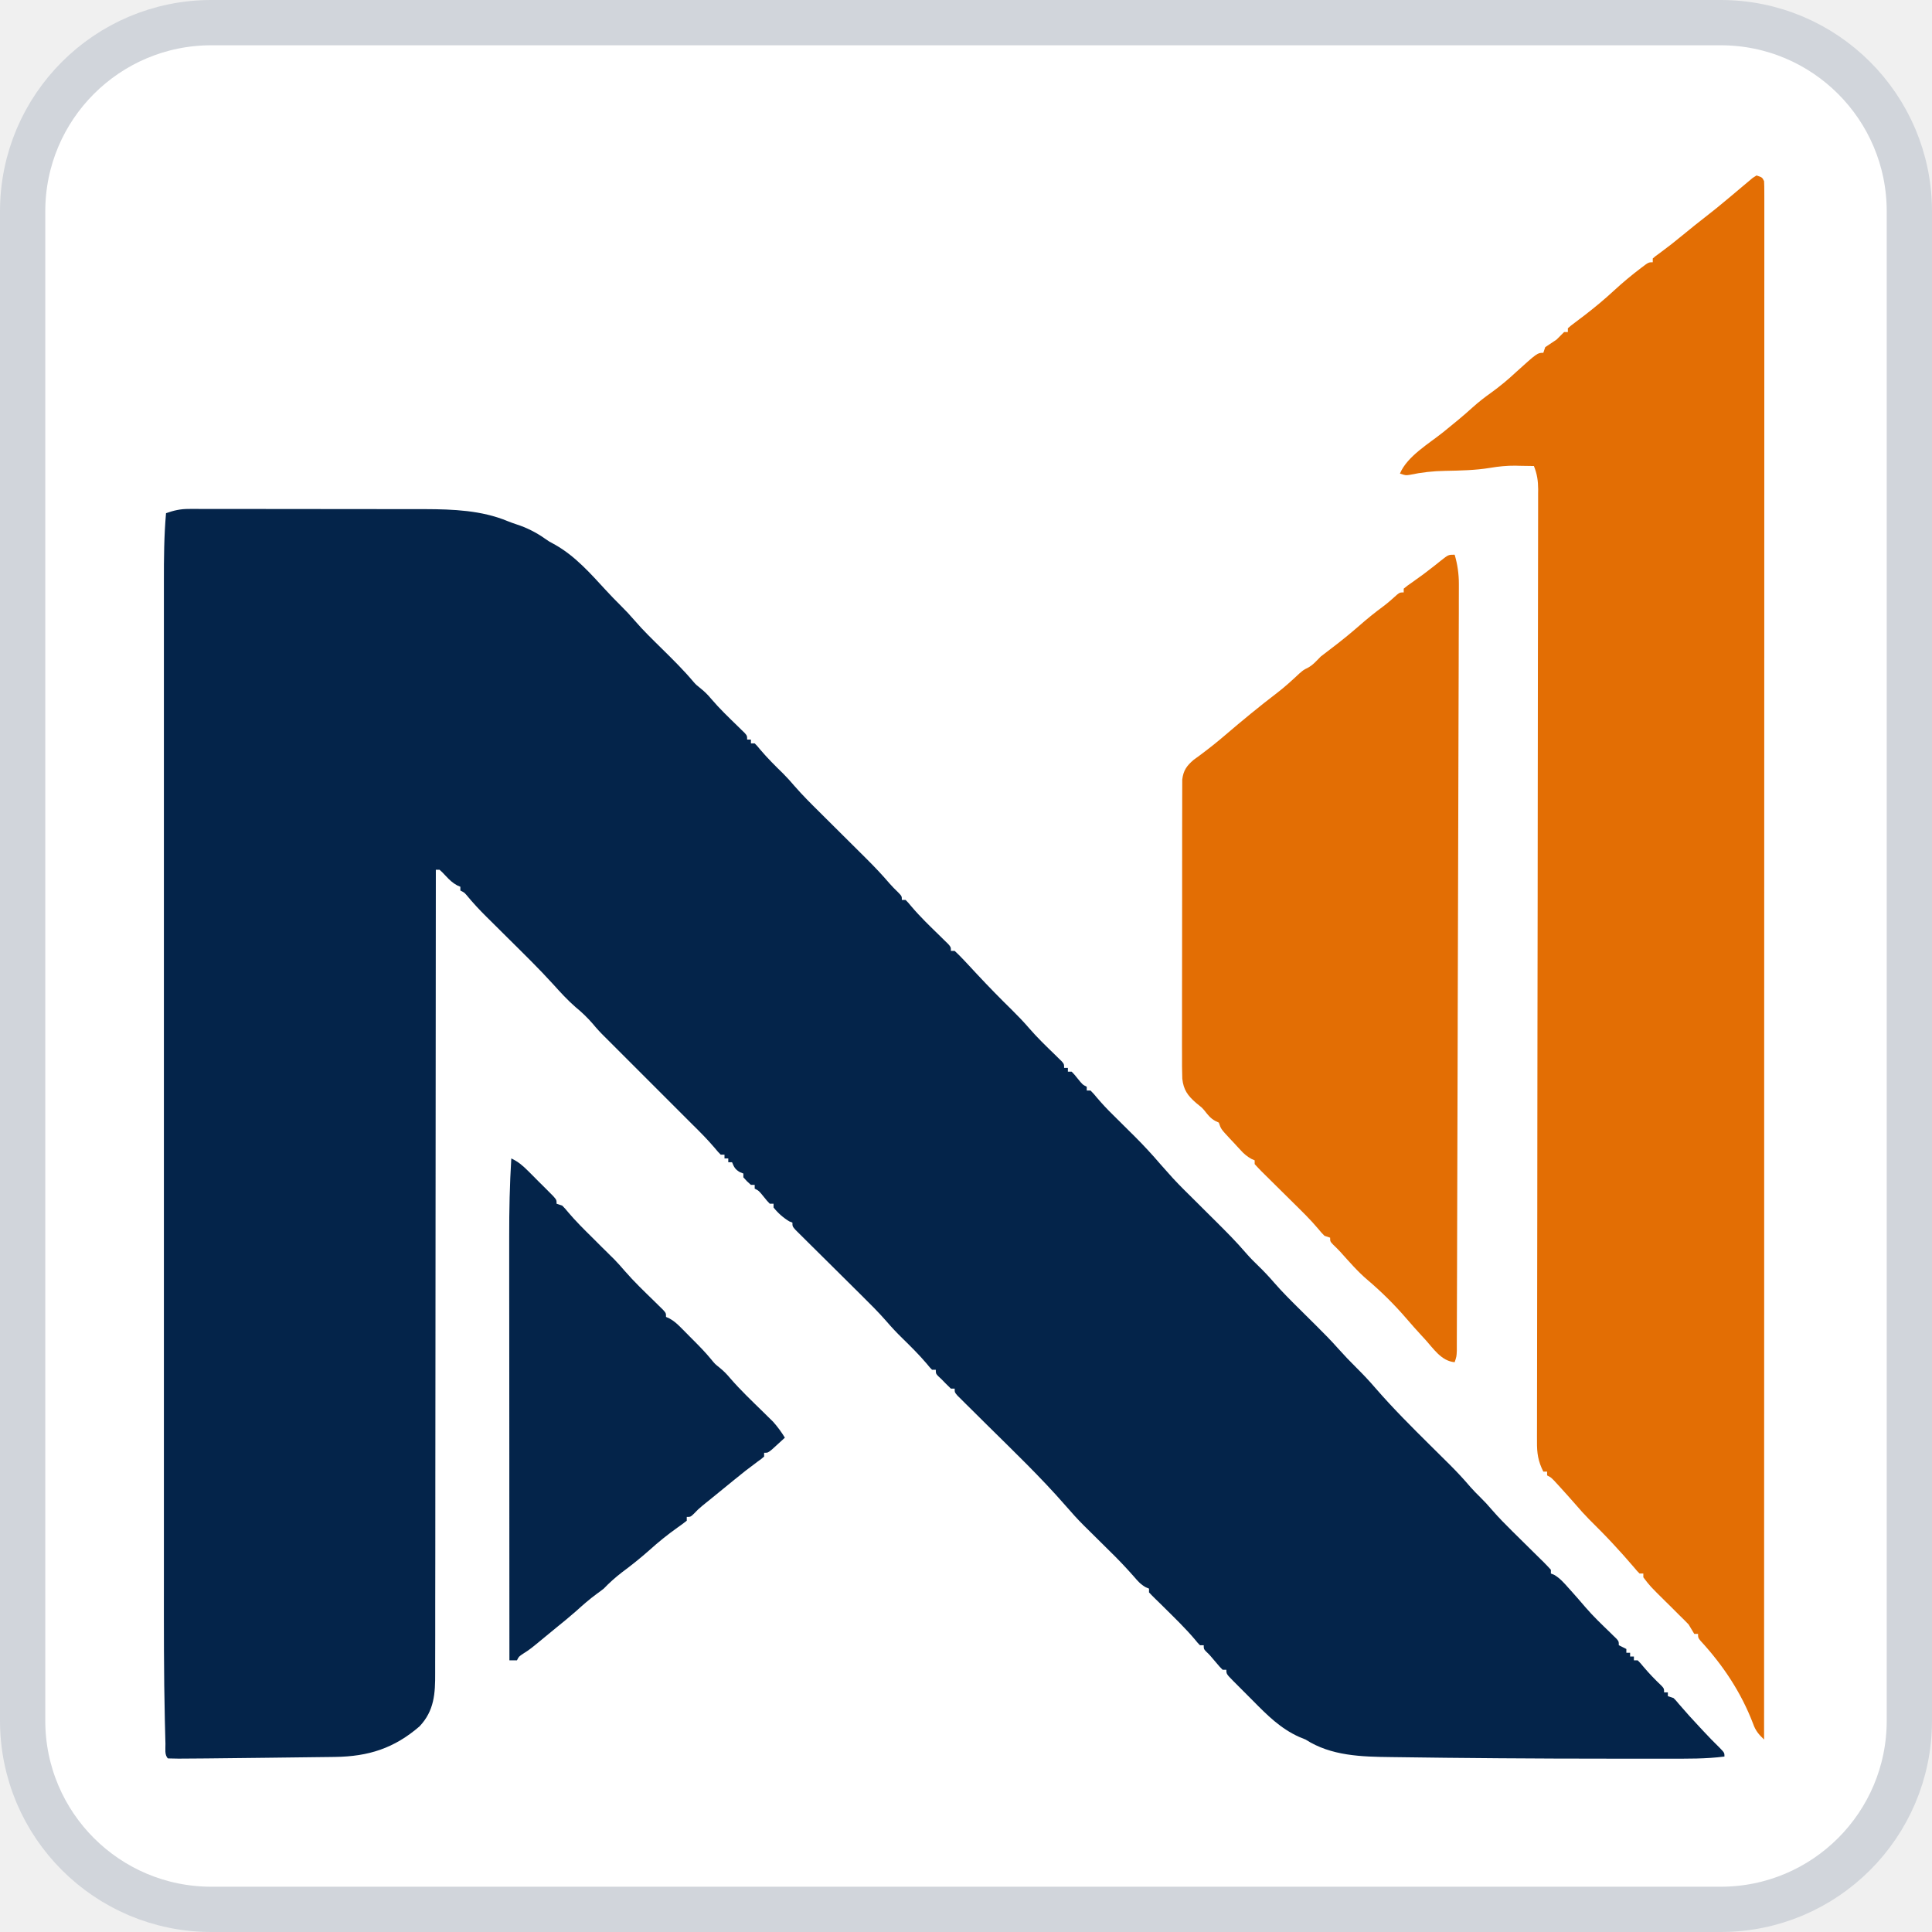
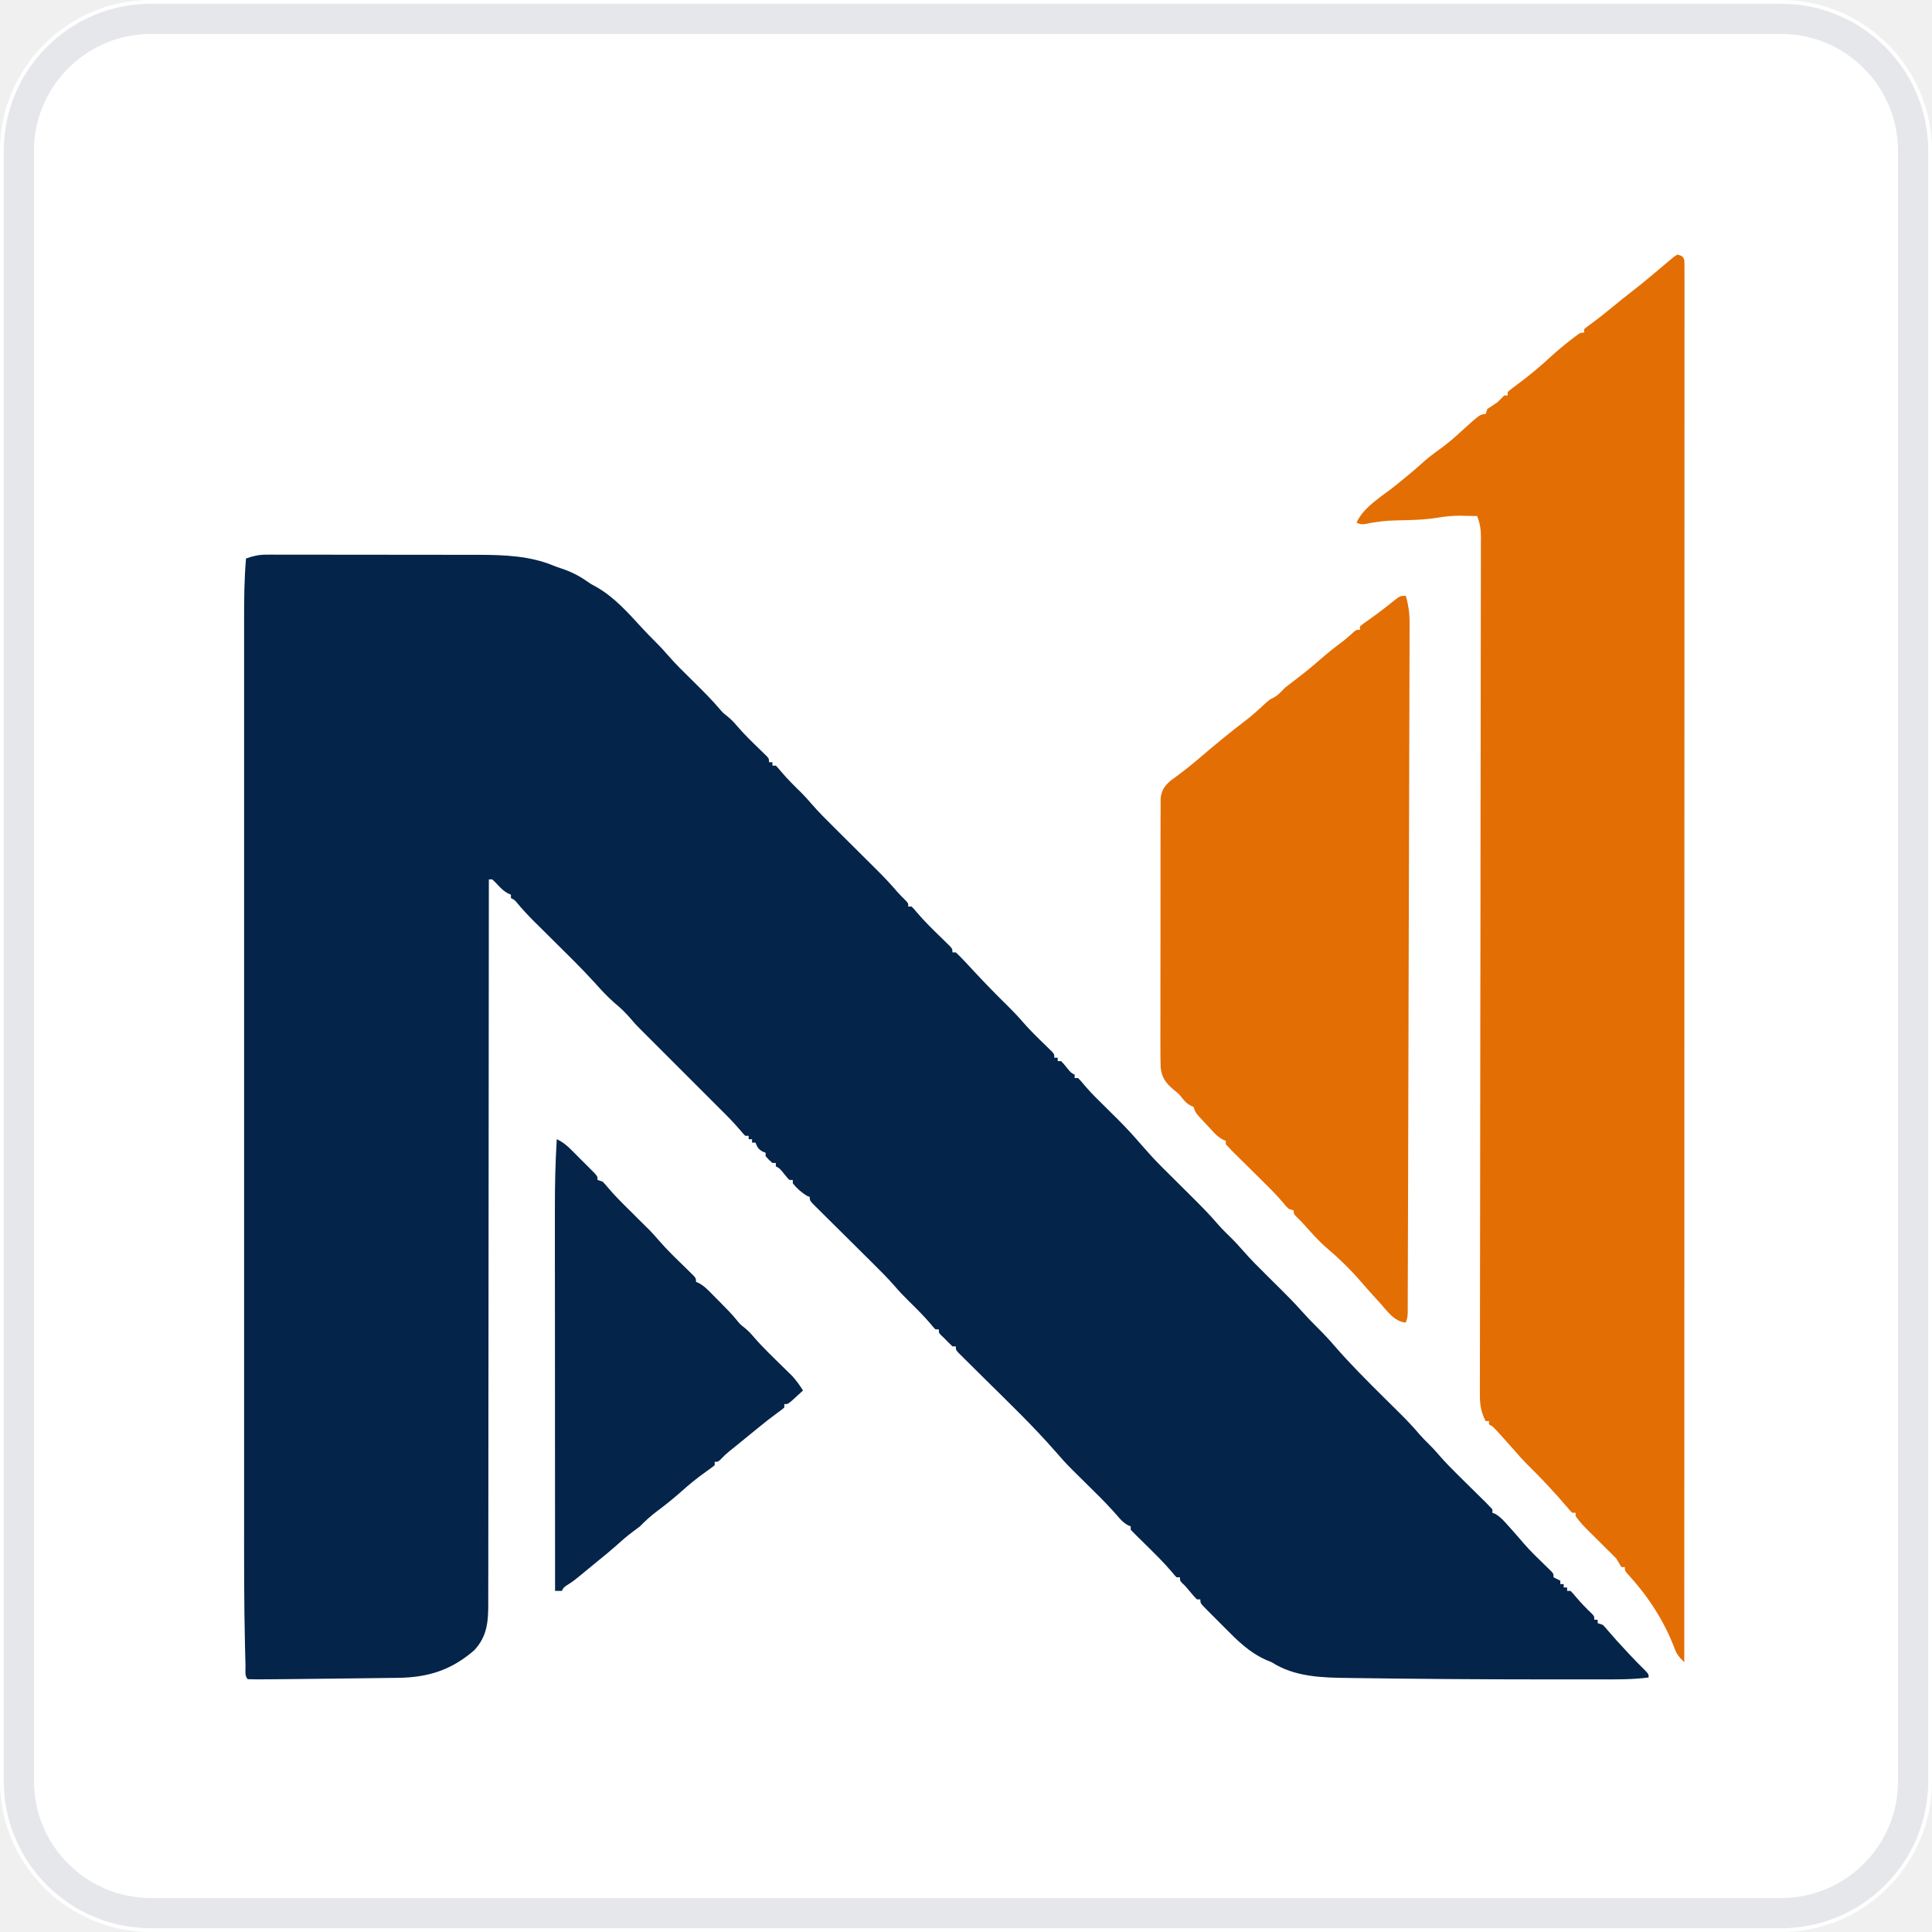
<svg xmlns="http://www.w3.org/2000/svg" viewBox="0 0 1024 1024">
-   <rect x="12" y="12" width="1000" height="1000" rx="100" fill="#ffffff" stroke="#d1d5db" stroke-width="24" />
-   <path fill="#04244A" d="m100.02 269.75 3.6-.01 3.89.02h15.34l11.77.01 19.79.02q11.4.03 22.78.02a19761 19761 0 0 1 42.34.04h5.9c14.74.06 29.79.63 43.59 6.35a76 76 0 0 0 4.59 1.67 56 56 0 0 1 15.35 7.7c2.04 1.43 2.04 1.43 5.41 3.24 10.57 6.02 18.6 15.16 26.74 24q3.87 4.2 7.94 8.22a127 127 0 0 1 7.26 7.78c4.6 5.35 9.67 10.24 14.69 15.19 5.73 5.65 11.43 11.28 16.61 17.44C369 363 369 363 371.5 365a36 36 0 0 1 5.37 5.31c4.4 5.18 9.28 9.86 14.15 14.59l1.94 1.9 1.77 1.72C396 390 396 390 396 392h2v2h2c1.34 1.36 1.34 1.36 2.94 3.31 3.83 4.52 7.98 8.65 12.22 12.78 2.08 2.09 4.02 4.26 5.93 6.5 4.22 4.85 8.75 9.36 13.32 13.88l2.67 2.66q4.2 4.2 8.42 8.37l11.1 11.03 2.53 2.52c4.3 4.28 8.45 8.63 12.38 13.25a72 72 0 0 0 4.43 4.57C478 475 478 475 478 477h2c1.41 1.44 1.41 1.44 3.07 3.45 4.74 5.58 9.98 10.62 15.23 15.72l2.23 2.2 2.02 1.97C504 502 504 502 504 504h2a100 100 0 0 1 5 5l1.55 1.65 5.26 5.66a590 590 0 0 0 18.65 19.1c3.13 3.1 6.14 6.23 9.01 9.57 4.24 4.91 8.88 9.39 13.54 13.9l1.95 1.92 1.77 1.72C564 564 564 564 564 566h2v2h2a35 35 0 0 1 3 3.44c2.8 3.46 2.8 3.46 5 4.56v2h2a40 40 0 0 1 3.31 3.69A132 132 0 0 0 590 591l8.87 8.81 2.36 2.33c4.8 4.79 9.36 9.71 13.77 14.86l4.62 5.19 2.17 2.42c3.72 4.03 7.67 7.85 11.56 11.72l6.75 6.72 3.54 3.51c5.83 5.8 11.62 11.55 16.95 17.81 2.02 2.33 4.2 4.48 6.41 6.63a130 130 0 0 1 8.15 8.64c4.57 5.27 9.52 10.14 14.47 15.05l2.82 2.8 5.18 5.14c3.96 3.94 7.87 7.86 11.57 12.06q4.8 5.38 9.93 10.43c3.46 3.43 6.74 6.92 9.9 10.6 9.26 10.67 19.2 20.6 29.23 30.53l10.36 10.27c3.76 3.75 7.32 7.61 10.77 11.65 1.64 1.85 3.35 3.6 5.12 5.33a96 96 0 0 1 6.35 6.85c3.41 3.93 7.04 7.6 10.74 11.27a3577 3577 0 0 0 14.75 14.56l1.72 1.68A125 125 0 0 1 822 832v2l1.67.65c3.12 1.8 5.28 4.3 7.64 6.97l1.49 1.65q3.81 4.26 7.51 8.6c4.07 4.74 8.59 9.05 13.07 13.38l1.8 1.77 1.65 1.6C858 870 858 870 858 872l4 2v2h2v2h2v2h2c1.48 1.5 1.48 1.5 3.19 3.56 3 3.55 6.15 6.8 9.52 10C882 895 882 895 882 897h2v2l3 1c1.33 1.32 1.33 1.32 2.81 3.12a342 342 0 0 0 11.25 12.5l1.79 1.92c2.8 3 5.63 5.94 8.58 8.8C914 929 914 929 914 931c-9.83 1.28-19.63 1.14-29.53 1.13h-31.54a8031 8031 0 0 1-115.67-.84c-15.6-.18-31.75-.57-45.26-9.29l-3.38-1.38c-9.85-4.41-16.93-11.49-24.4-19.07l-5.42-5.43-5.07-5.08c-3.73-3.8-3.73-3.8-3.73-6.04h-2c-1.62-1.64-1.62-1.64-3.44-3.81-3.4-4.04-3.4-4.04-5.28-5.83C638 874 638 874 638 872h-2c-1.2-1.22-1.2-1.22-2.69-3.06-4.92-5.81-10.38-11.09-15.79-16.45l-1.81-1.8-3.28-3.19A97 97 0 0 1 609 844v-2l-1.75-.73c-2.69-1.52-4.18-3.23-6.18-5.57A241 241 0 0 0 588 821.95q-2.55-2.54-5.13-5.08l-6.82-6.75-1.52-1.5c-3.43-3.4-6.62-6.97-9.78-10.62-13.08-15-27.49-28.8-41.63-42.78l-8.46-8.4-2.64-2.6-2.4-2.4-2.13-2.1C506 738 506 738 506 736h-2q-2.56-2.44-5-5l-1.81-1.69C496 728 496 728 496 726h-2c-1.23-1.26-1.23-1.26-2.75-3.13-4.07-4.8-8.51-9.19-13.01-13.6a135 135 0 0 1-8.29-8.82c-4.18-4.8-8.68-9.28-13.2-13.75l-4.56-4.52q-6.44-6.42-12.92-12.82L428.3 658.5l-4.19-4.17-2.41-2.39C420 650 420 650 420 648l-1.63-.63A31 31 0 0 1 410 640v-2h-2c-1.44-1.5-1.44-1.5-3-3.44-2.8-3.46-2.8-3.46-5-4.56v-2h-2c-2.13-1.88-2.13-1.88-4-4v-2l-1.88-.75c-2.47-1.46-3.07-2.63-4.12-5.25h-2v-2h-2v-2h-2c-1.45-1.47-1.45-1.47-3.13-3.5-3.74-4.4-7.75-8.45-11.87-12.5l-5-5-4.16-4.16-33.88-33.88-3.58-3.57a84 84 0 0 1-6.2-6.77 73 73 0 0 0-9.15-8.85c-4.23-3.7-7.99-7.8-11.73-11.97-7.72-8.5-15.95-16.52-24.11-24.61l-9.33-9.27-2.13-2.1c-3.7-3.68-7.2-7.43-10.5-11.47C246 473 246 473 244 472v-2l-1.77-.77c-2.44-1.35-3.96-2.83-5.86-4.86-1.78-1.9-1.78-1.9-3.37-3.37h-2v2.82q-.01 82.6-.13 165.21l-.02 19.84v3.98q-.04 31.98-.05 63.95 0 32.81-.06 65.62-.03 20.24-.02 40.49 0 13.87-.04 27.76-.02 8.01 0 16.02 0 7.34-.03 14.67v5.3c.07 10.85-.45 20.08-8.3 28.36-13.41 11.57-26.96 15.96-44.81 16.19l-2.12.03-6.87.08-4.86.06-23.05.28q-15.32.2-30.64.34l-3.7.03-11.7.08q-2.8-.01-5.6-.11c-1.9-1.9-1.24-5.22-1.31-7.75l-.06-2.18-.18-7.4-.07-2.65c-.58-24.8-.52-49.6-.51-74.4v-21.89a76423 76423 0 0 1 0-80.26v-12.66a374105 374105 0 0 1 0-178.82V399.22a75423 75423 0 0 1 0-84.1v-7.17c-.01-12.03.07-23.97 1.13-35.95 4.2-1.47 7.56-2.25 12.02-2.25" />
-   <path fill="#E36E04" d="M931 93c3 1 3 1 4 3q.14 2.77.12 5.55l.01 3.6v32.67l-.01 22.33v33.2a148455 148455 0 0 1-.02 111.14v20.91a637065 637065 0 0 1-.05 243.8v120.16L935 922c-2.82-2.72-4.52-4.66-5.81-8.37-6.34-16.6-15.87-30.94-27.89-43.99C900 868 900 868 900 866h-2l-3-5q-2.44-2.55-5-5l-5-5-2.14-2.1c-8.35-8.26-8.35-8.26-11.86-12.9v-2h-2c-1.3-1.3-1.3-1.3-2.87-3.19a379 379 0 0 0-11.5-12.88c-4.03-4.34-8.2-8.51-12.4-12.68a154 154 0 0 1-7.3-8.03q-3.82-4.37-7.74-8.66l-1.46-1.61c-3.5-3.83-3.5-3.83-5.73-4.95v-2h-2c-2.78-5.54-3.43-9.82-3.36-15.97l-.01-2.67q0-4.46.02-8.9v-6.44l.03-17.7.02-19.1q0-16.53.04-33.08.04-17.36.05-34.7v-2.19l.01-10.96.02-22.3v-2.25l.06-53.1v-2.35l.03-18.83.08-54.22v-2.35l.05-53.02v-2.25l.03-22.25q0-23.9.05-47.8a31115 31115 0 0 0 .08-53.71 5848 5848 0 0 0 .03-23.53v-8.49l.03-2.47c-.03-4.52-.55-8.12-2.26-12.37q-3.84-.09-7.69-.12l-2.12-.06c-4.59-.04-8.9.4-13.42 1.16-7.94 1.3-15.81 1.43-23.84 1.59a96 96 0 0 0-18.7 2.1C745 252 745 252 742 251c3.83-9.2 15.44-15.9 23-22 5.26-4.26 10.5-8.5 15.5-13.06 3.17-2.87 6.45-5.4 9.94-7.88a134 134 0 0 0 13.06-10.8C814.86 187 814.86 187 818 187l1-3q2.97-2.04 6-4l2.25-2.25L829 176h2v-2c1.62-1.44 1.62-1.44 3.88-3.12.4-.32.4-.32 2.5-1.9L840 167c5.3-4.1 10.4-8.32 15.31-12.87a197 197 0 0 1 14.45-12.08c4-3.05 4-3.05 6.24-3.05v-2c1.47-1.28 1.47-1.28 3.5-2.72a264 264 0 0 0 12.44-9.72c4.23-3.46 8.47-6.92 12.81-10.25q5.18-4.02 10.19-8.25l3.05-2.54q2.96-2.47 5.9-4.97l2.67-2.24 2.38-2z" />
-   <path fill="#E36E04" d="M771 294a54 54 0 0 1 2.23 15.49v2.16l-.02 7.12v5.18l-.05 14.19-.03 15.31-.09 30-.09 34.9q-.07 31.12-.17 62.25l-.17 60.45v3.76l-.01 3.76a175162 175162 0 0 1-.33 122.78l-.05 15.13a7982 7982 0 0 1-.08 25.66v3.82C772 719 772 719 771 722c-7.13-.61-11.3-7.33-15.87-12.31l-1.62-1.75q-4.06-4.4-7.95-8.94a185 185 0 0 0-20.62-20.5c-5.36-4.53-9.92-9.87-14.61-15.07a93 93 0 0 0-3.69-3.7C705 658 705 658 705 656l-3-1c-1.65-1.67-1.65-1.67-3.37-3.75-4.04-4.83-8.54-9.16-13-13.58l-10.22-10.11-5.12-5.07-1.6-1.58A111 111 0 0 1 665 617v-2l-1.79-.79a21 21 0 0 1-5.63-4.58l-1.86-2-1.9-2.07-1.95-2.06c-4.74-5.11-4.74-5.11-5.87-8.5l-1.75-.81c-2.66-1.4-4.06-3.28-5.9-5.62-1.35-1.57-1.35-1.57-4.41-4-4.48-3.91-6.64-6.92-7.3-12.83q-.2-6.3-.14-12.6l-.02-4.86q-.01-6.57.02-13.14v-13.77l.03-23.12q.04-13.35.02-26.72-.01-12.85.01-25.72v-10.94q0-6.44.03-12.88v-4.72q0-3.23.02-6.45l.01-3.65c.58-4.85 2.4-7.33 6.06-10.46l3.2-2.33c4.6-3.43 9.08-6.95 13.43-10.7 9-7.7 18.15-15.24 27.57-22.43 4.18-3.2 8.01-6.74 11.86-10.33 2.26-1.92 2.26-1.92 4.24-2.87 2.87-1.5 4.75-3.75 7.02-6.05q2.94-2.33 5.94-4.56c4.94-3.73 9.7-7.63 14.37-11.69a188 188 0 0 1 12.94-10.44c2.57-1.92 4.93-4.06 7.3-6.2C742 314 742 314 744 314v-2c1.95-1.6 1.95-1.6 4.69-3.5a227 227 0 0 0 11.59-8.63l3.4-2.72c3.99-3.15 3.99-3.15 7.32-3.15" />
-   <path fill="#04244A" d="M271 614c3.6 1.69 5.94 3.68 8.77 6.5l2.7 2.69 2.78 2.81 2.84 2.81 2.68 2.69q1.2 1.22 2.46 2.47C295 636 295 636 295 638l3 1a37 37 0 0 1 3.13 3.5c4.03 4.77 8.42 9.12 12.87 13.5l5 5 2.06 2.02 2.31 2.3 2.15 2.1c1.98 2.06 3.83 4.13 5.68 6.29 4.93 5.68 10.36 10.86 15.74 16.1l2.37 2.34 2.15 2.1C353 696 353 696 353 698l1.75.77c2.5 1.37 4.17 2.91 6.18 4.93l2.22 2.23 2.29 2.32 2.27 2.28c3.19 3.2 6.31 6.4 9.18 9.9 2.11 2.57 2.11 2.57 4.49 4.45 2.22 1.8 3.8 3.42 5.62 5.59 5.47 6.33 11.54 12.08 17.52 17.93l2.74 2.7 2.47 2.42A58 58 0 0 1 416 762l-4.37 4-2.47 2.25C407 770 407 770 405 770v2c-1.48 1.29-1.48 1.29-3.51 2.73a267 267 0 0 0-12.3 9.58 2742 2742 0 0 1-11.53 9.4l-2.91 2.35-2.52 2.04c-2.23 1.9-2.23 1.9-4.4 4.15C366 804 366 804 364 804v2a91 91 0 0 1-5.06 3.75 161 161 0 0 0-14.69 11.82 213 213 0 0 1-14.6 11.79A87 87 0 0 0 320 842a88 88 0 0 1-3.75 2.81c-3.83 2.8-7.32 5.88-10.84 9.06-3.44 3.04-7 5.93-10.57 8.82l-5.77 4.74c-8.05 6.66-8.05 6.66-11.7 9C275 878 275 878 274 880h-4l-.05-93v-13.22l-.04-71.72q0-10.2-.02-20.39v-26.25c-.03-13.84.26-27.6 1.11-41.42" />
+   <rect width="1024" height="1024" rx="80" fill="#ffffff" />
+   <rect x="10" y="10" width="1004" height="1004" rx="70" fill="none" stroke="#E5E7EB" stroke-width="16" />
+   <g transform="translate(51.2,51.2) scale(0.90)">
+     <path fill="#04244A" d="m100.02 269.75 3.6-.01 3.89.02h15.34l11.77.01 19.79.02q11.4.03 22.78.02a19761 19761 0 0 1 42.34.04h5.9c14.74.06 29.79.63 43.59 6.35a76 76 0 0 0 4.59 1.67 56 56 0 0 1 15.35 7.7c2.04 1.43 2.04 1.43 5.41 3.24 10.57 6.02 18.6 15.16 26.74 24q3.87 4.2 7.94 8.22a127 127 0 0 1 7.26 7.78c4.6 5.35 9.67 10.24 14.69 15.19 5.73 5.65 11.43 11.28 16.61 17.44C369 363 369 363 371.5 365a36 36 0 0 1 5.37 5.31c4.4 5.18 9.28 9.86 14.15 14.59l1.94 1.9 1.77 1.72C396 390 396 390 396 392h2v2h2c1.34 1.36 1.34 1.36 2.94 3.31 3.83 4.52 7.98 8.65 12.22 12.78 2.08 2.09 4.02 4.26 5.93 6.5 4.22 4.85 8.75 9.36 13.32 13.88l2.67 2.66q4.2 4.2 8.42 8.37l11.1 11.03 2.53 2.52c4.3 4.28 8.45 8.63 12.38 13.25a72 72 0 0 0 4.43 4.57C478 475 478 475 478 477h2c1.41 1.44 1.41 1.44 3.07 3.45 4.74 5.58 9.98 10.62 15.23 15.72l2.23 2.2 2.02 1.97C504 502 504 502 504 504h2a100 100 0 0 1 5 5l1.55 1.65 5.26 5.66a590 590 0 0 0 18.65 19.1c3.13 3.1 6.14 6.23 9.01 9.57 4.24 4.91 8.88 9.39 13.54 13.9l1.95 1.92 1.77 1.72C564 564 564 564 564 566h2v2h2a35 35 0 0 1 3 3.44c2.8 3.46 2.8 3.46 5 4.56v2h2a40 40 0 0 1 3.31 3.69A132 132 0 0 0 590 591l8.87 8.81 2.36 2.33c4.8 4.79 9.36 9.71 13.77 14.86l4.62 5.19 2.17 2.42c3.72 4.03 7.67 7.85 11.56 11.72l6.75 6.72 3.54 3.51c5.83 5.8 11.62 11.55 16.95 17.81 2.02 2.33 4.2 4.48 6.41 6.63a130 130 0 0 1 8.15 8.64c4.57 5.27 9.52 10.14 14.47 15.05l2.82 2.8 5.18 5.14c3.96 3.94 7.87 7.86 11.57 12.06q4.8 5.38 9.93 10.43c3.46 3.43 6.74 6.92 9.9 10.6 9.26 10.67 19.2 20.6 29.23 30.53l10.36 10.27c3.76 3.75 7.32 7.61 10.77 11.65 1.64 1.85 3.35 3.6 5.12 5.33a96 96 0 0 1 6.35 6.85c3.41 3.93 7.04 7.6 10.74 11.27a3577 3577 0 0 0 14.75 14.56l1.72 1.68A125 125 0 0 1 822 832v2l1.67.65c3.12 1.8 5.28 4.3 7.64 6.97l1.49 1.65q3.81 4.26 7.51 8.6c4.07 4.74 8.59 9.05 13.07 13.38l1.8 1.77 1.65 1.6C858 870 858 870 858 872l4 2v2h2v2h2v2h2c1.48 1.5 1.48 1.5 3.19 3.56 3 3.55 6.15 6.8 9.52 10C882 895 882 895 882 897h2v2l3 1c1.33 1.32 1.33 1.32 2.81 3.12a342 342 0 0 0 11.25 12.5l1.79 1.92c2.8 3 5.63 5.94 8.58 8.8C914 929 914 929 914 931c-9.83 1.28-19.63 1.14-29.53 1.13h-31.54a8031 8031 0 0 1-115.67-.84c-15.6-.18-31.75-.57-45.26-9.29l-3.38-1.38c-9.85-4.41-16.93-11.49-24.4-19.07l-5.42-5.43-5.07-5.08c-3.73-3.8-3.73-3.8-3.73-6.04h-2c-1.62-1.64-1.62-1.64-3.44-3.81-3.4-4.04-3.4-4.04-5.28-5.83C638 874 638 874 638 872h-2c-1.2-1.22-1.2-1.22-2.69-3.06-4.92-5.81-10.38-11.09-15.79-16.45l-1.81-1.8-3.28-3.19A97 97 0 0 1 609 844v-2l-1.75-.73c-2.69-1.52-4.18-3.23-6.18-5.57A241 241 0 0 0 588 821.95q-2.55-2.54-5.13-5.08l-6.82-6.75-1.52-1.5c-3.43-3.4-6.62-6.97-9.78-10.62-13.08-15-27.49-28.8-41.63-42.78l-8.46-8.4-2.64-2.6-2.4-2.4-2.13-2.1C506 738 506 738 506 736h-2q-2.56-2.44-5-5l-1.81-1.69C496 728 496 728 496 726h-2c-1.23-1.26-1.23-1.26-2.75-3.13-4.07-4.8-8.51-9.19-13.01-13.6a135 135 0 0 1-8.29-8.82c-4.18-4.8-8.68-9.28-13.2-13.75l-4.56-4.52q-6.44-6.42-12.92-12.82L428.3 658.5l-4.19-4.17-2.41-2.39C420 650 420 650 420 648l-1.63-.63A31 31 0 0 1 410 640v-2h-2c-1.44-1.5-1.44-1.5-3-3.44-2.8-3.46-2.8-3.46-5-4.56v-2h-2c-2.13-1.88-2.13-1.88-4-4v-2l-1.88-.75c-2.47-1.46-3.07-2.63-4.12-5.25h-2v-2h-2v-2h-2c-1.45-1.47-1.45-1.47-3.13-3.5-3.74-4.4-7.75-8.45-11.87-12.5l-5-5-4.16-4.16-33.88-33.88-3.58-3.57a84 84 0 0 1-6.2-6.77 73 73 0 0 0-9.15-8.85c-4.23-3.7-7.99-7.8-11.73-11.97-7.72-8.5-15.95-16.52-24.11-24.61l-9.33-9.27-2.13-2.1c-3.7-3.68-7.2-7.43-10.5-11.47C246 473 246 473 244 472v-2l-1.77-.77c-2.44-1.35-3.96-2.83-5.86-4.86-1.78-1.9-1.78-1.9-3.37-3.37h-2v2.82q-.01 82.6-.13 165.21l-.02 19.84v3.98q-.04 31.98-.05 63.95 0 32.81-.06 65.62-.03 20.24-.02 40.49 0 13.87-.04 27.76-.02 8.01 0 16.02 0 7.34-.03 14.67v5.3c.07 10.85-.45 20.08-8.3 28.36-13.41 11.57-26.96 15.96-44.81 16.19l-2.12.03-6.87.08-4.86.06-23.05.28q-15.32.2-30.64.34l-3.7.03-11.7.08q-2.8-.01-5.6-.11c-1.9-1.9-1.24-5.22-1.31-7.75l-.06-2.18-.18-7.4-.07-2.65c-.58-24.8-.52-49.6-.51-74.4v-21.89a76423 76423 0 0 1 0-80.26v-12.66a374105 374105 0 0 1 0-178.82V399.22a75423 75423 0 0 1 0-84.1v-7.17c-.01-12.03.07-23.97 1.13-35.95 4.2-1.47 7.56-2.25 12.02-2.25" />
+     <path fill="#E36E04" d="M931 93c3 1 3 1 4 3q.14 2.77.12 5.55l.01 3.6v32.67l-.01 22.33v33.2a148455 148455 0 0 1-.02 111.14v20.91a637065 637065 0 0 1-.05 243.8v120.16L935 922c-2.82-2.72-4.52-4.66-5.81-8.37-6.34-16.6-15.87-30.94-27.89-43.99C900 868 900 868 900 866h-2l-3-5q-2.44-2.55-5-5l-5-5-2.14-2.1c-8.35-8.26-8.35-8.26-11.86-12.9v-2h-2c-1.3-1.3-1.3-1.3-2.87-3.19a379 379 0 0 0-11.5-12.88c-4.03-4.34-8.2-8.51-12.4-12.68a154 154 0 0 1-7.3-8.03q-3.82-4.37-7.74-8.66l-1.46-1.61c-3.5-3.83-3.5-3.83-5.73-4.95v-2h-2c-2.78-5.54-3.43-9.82-3.36-15.97l-.01-2.67q0-4.46.02-8.9v-6.44l.03-17.7.02-19.1q0-16.53.04-33.08.04-17.36.05-34.7v-2.19l.01-10.96.02-22.3v-2.25l.06-53.1v-2.35l.03-18.83.08-54.22v-2.35l.05-53.02v-2.25l.03-22.25q0-23.9.05-47.8a31115 31115 0 0 0 .08-53.71 5848 5848 0 0 0 .03-23.53v-8.49l.03-2.47c-.03-4.52-.55-8.12-2.26-12.37q-3.84-.09-7.69-.12l-2.12-.06c-4.59-.04-8.9.4-13.42 1.16-7.94 1.3-15.81 1.43-23.84 1.59a96 96 0 0 0-18.7 2.1C745 252 745 252 742 251c3.83-9.2 15.44-15.9 23-22 5.26-4.26 10.5-8.5 15.5-13.06 3.17-2.87 6.45-5.4 9.94-7.88a134 134 0 0 0 13.06-10.8C814.86 187 814.86 187 818 187l1-3q2.97-2.04 6-4l2.25-2.25L829 176h2v-2c1.62-1.44 1.62-1.44 3.88-3.12.4-.32.4-.32 2.5-1.9L840 167c5.3-4.1 10.4-8.32 15.31-12.87a197 197 0 0 1 14.45-12.08c4-3.05 4-3.05 6.24-3.05v-2c1.47-1.28 1.47-1.28 3.5-2.72a264 264 0 0 0 12.44-9.72c4.23-3.46 8.47-6.92 12.81-10.25q5.18-4.02 10.19-8.25l3.05-2.54q2.96-2.47 5.9-4.97l2.67-2.24 2.38-2z" />
+     <path fill="#E36E04" d="M771 294a54 54 0 0 1 2.23 15.49v2.16l-.02 7.12v5.18l-.05 14.19-.03 15.31-.09 30-.09 34.9q-.07 31.12-.17 62.25l-.17 60.45v3.76l-.01 3.76a175162 175162 0 0 1-.33 122.78l-.05 15.13a7982 7982 0 0 1-.08 25.66v3.82C772 719 772 719 771 722c-7.13-.61-11.3-7.33-15.87-12.31l-1.62-1.75q-4.06-4.4-7.95-8.94a185 185 0 0 0-20.62-20.5c-5.36-4.53-9.92-9.87-14.61-15.07a93 93 0 0 0-3.69-3.7C705 658 705 658 705 656l-3-1c-1.65-1.67-1.65-1.67-3.37-3.75-4.04-4.83-8.54-9.16-13-13.58l-10.22-10.11-5.12-5.07-1.6-1.58A111 111 0 0 1 665 617v-2l-1.79-.79a21 21 0 0 1-5.63-4.58l-1.86-2-1.9-2.07-1.95-2.06c-4.74-5.11-4.74-5.11-5.87-8.5l-1.75-.81c-2.66-1.4-4.06-3.28-5.9-5.62-1.35-1.57-1.35-1.57-4.41-4-4.48-3.91-6.64-6.92-7.3-12.83q-.2-6.3-.14-12.6l-.02-4.86q-.01-6.57.02-13.14v-13.77l.03-23.12q.04-13.35.02-26.72-.01-12.85.01-25.72v-10.94q0-6.44.03-12.88v-4.72q0-3.23.02-6.45l.01-3.65c.58-4.85 2.4-7.33 6.06-10.46l3.2-2.33c4.6-3.43 9.08-6.95 13.43-10.7 9-7.7 18.15-15.24 27.57-22.43 4.18-3.2 8.01-6.74 11.86-10.33 2.26-1.92 2.26-1.92 4.24-2.87 2.87-1.5 4.75-3.75 7.02-6.05q2.94-2.33 5.94-4.56c4.94-3.73 9.7-7.63 14.37-11.69a188 188 0 0 1 12.94-10.44c2.57-1.92 4.93-4.06 7.3-6.2C742 314 742 314 744 314v-2c1.95-1.6 1.95-1.6 4.69-3.5a227 227 0 0 0 11.59-8.63l3.4-2.72c3.99-3.15 3.99-3.15 7.32-3.15" />
+     <path fill="#04244A" d="M271 614c3.6 1.69 5.94 3.68 8.77 6.5l2.7 2.69 2.78 2.81 2.84 2.81 2.68 2.69q1.2 1.22 2.46 2.47C295 636 295 636 295 638l3 1a37 37 0 0 1 3.13 3.5c4.03 4.77 8.42 9.12 12.87 13.5l5 5 2.06 2.02 2.31 2.3 2.15 2.1c1.98 2.06 3.83 4.13 5.68 6.29 4.93 5.68 10.36 10.86 15.74 16.1l2.37 2.34 2.15 2.1C353 696 353 696 353 698l1.75.77c2.5 1.37 4.17 2.91 6.18 4.93l2.22 2.23 2.29 2.32 2.27 2.28c3.19 3.2 6.31 6.4 9.18 9.9 2.11 2.57 2.11 2.57 4.49 4.45 2.22 1.8 3.8 3.42 5.62 5.59 5.47 6.33 11.54 12.08 17.52 17.93l2.74 2.7 2.47 2.42A58 58 0 0 1 416 762l-4.37 4-2.47 2.25C407 770 407 770 405 770v2c-1.48 1.29-1.48 1.29-3.51 2.73a267 267 0 0 0-12.3 9.58 2742 2742 0 0 1-11.53 9.4l-2.91 2.35-2.52 2.04c-2.23 1.9-2.23 1.9-4.4 4.15C366 804 366 804 364 804v2a91 91 0 0 1-5.06 3.75 161 161 0 0 0-14.69 11.82 213 213 0 0 1-14.6 11.79A87 87 0 0 0 320 842a88 88 0 0 1-3.75 2.81c-3.83 2.8-7.32 5.88-10.84 9.06-3.44 3.04-7 5.93-10.57 8.82l-5.77 4.74c-8.05 6.66-8.05 6.66-11.7 9C275 878 275 878 274 880h-4l-.05-93v-13.22l-.04-71.72q0-10.2-.02-20.39v-26.25c-.03-13.84.26-27.6 1.11-41.42" />
+   </g>
</svg>
